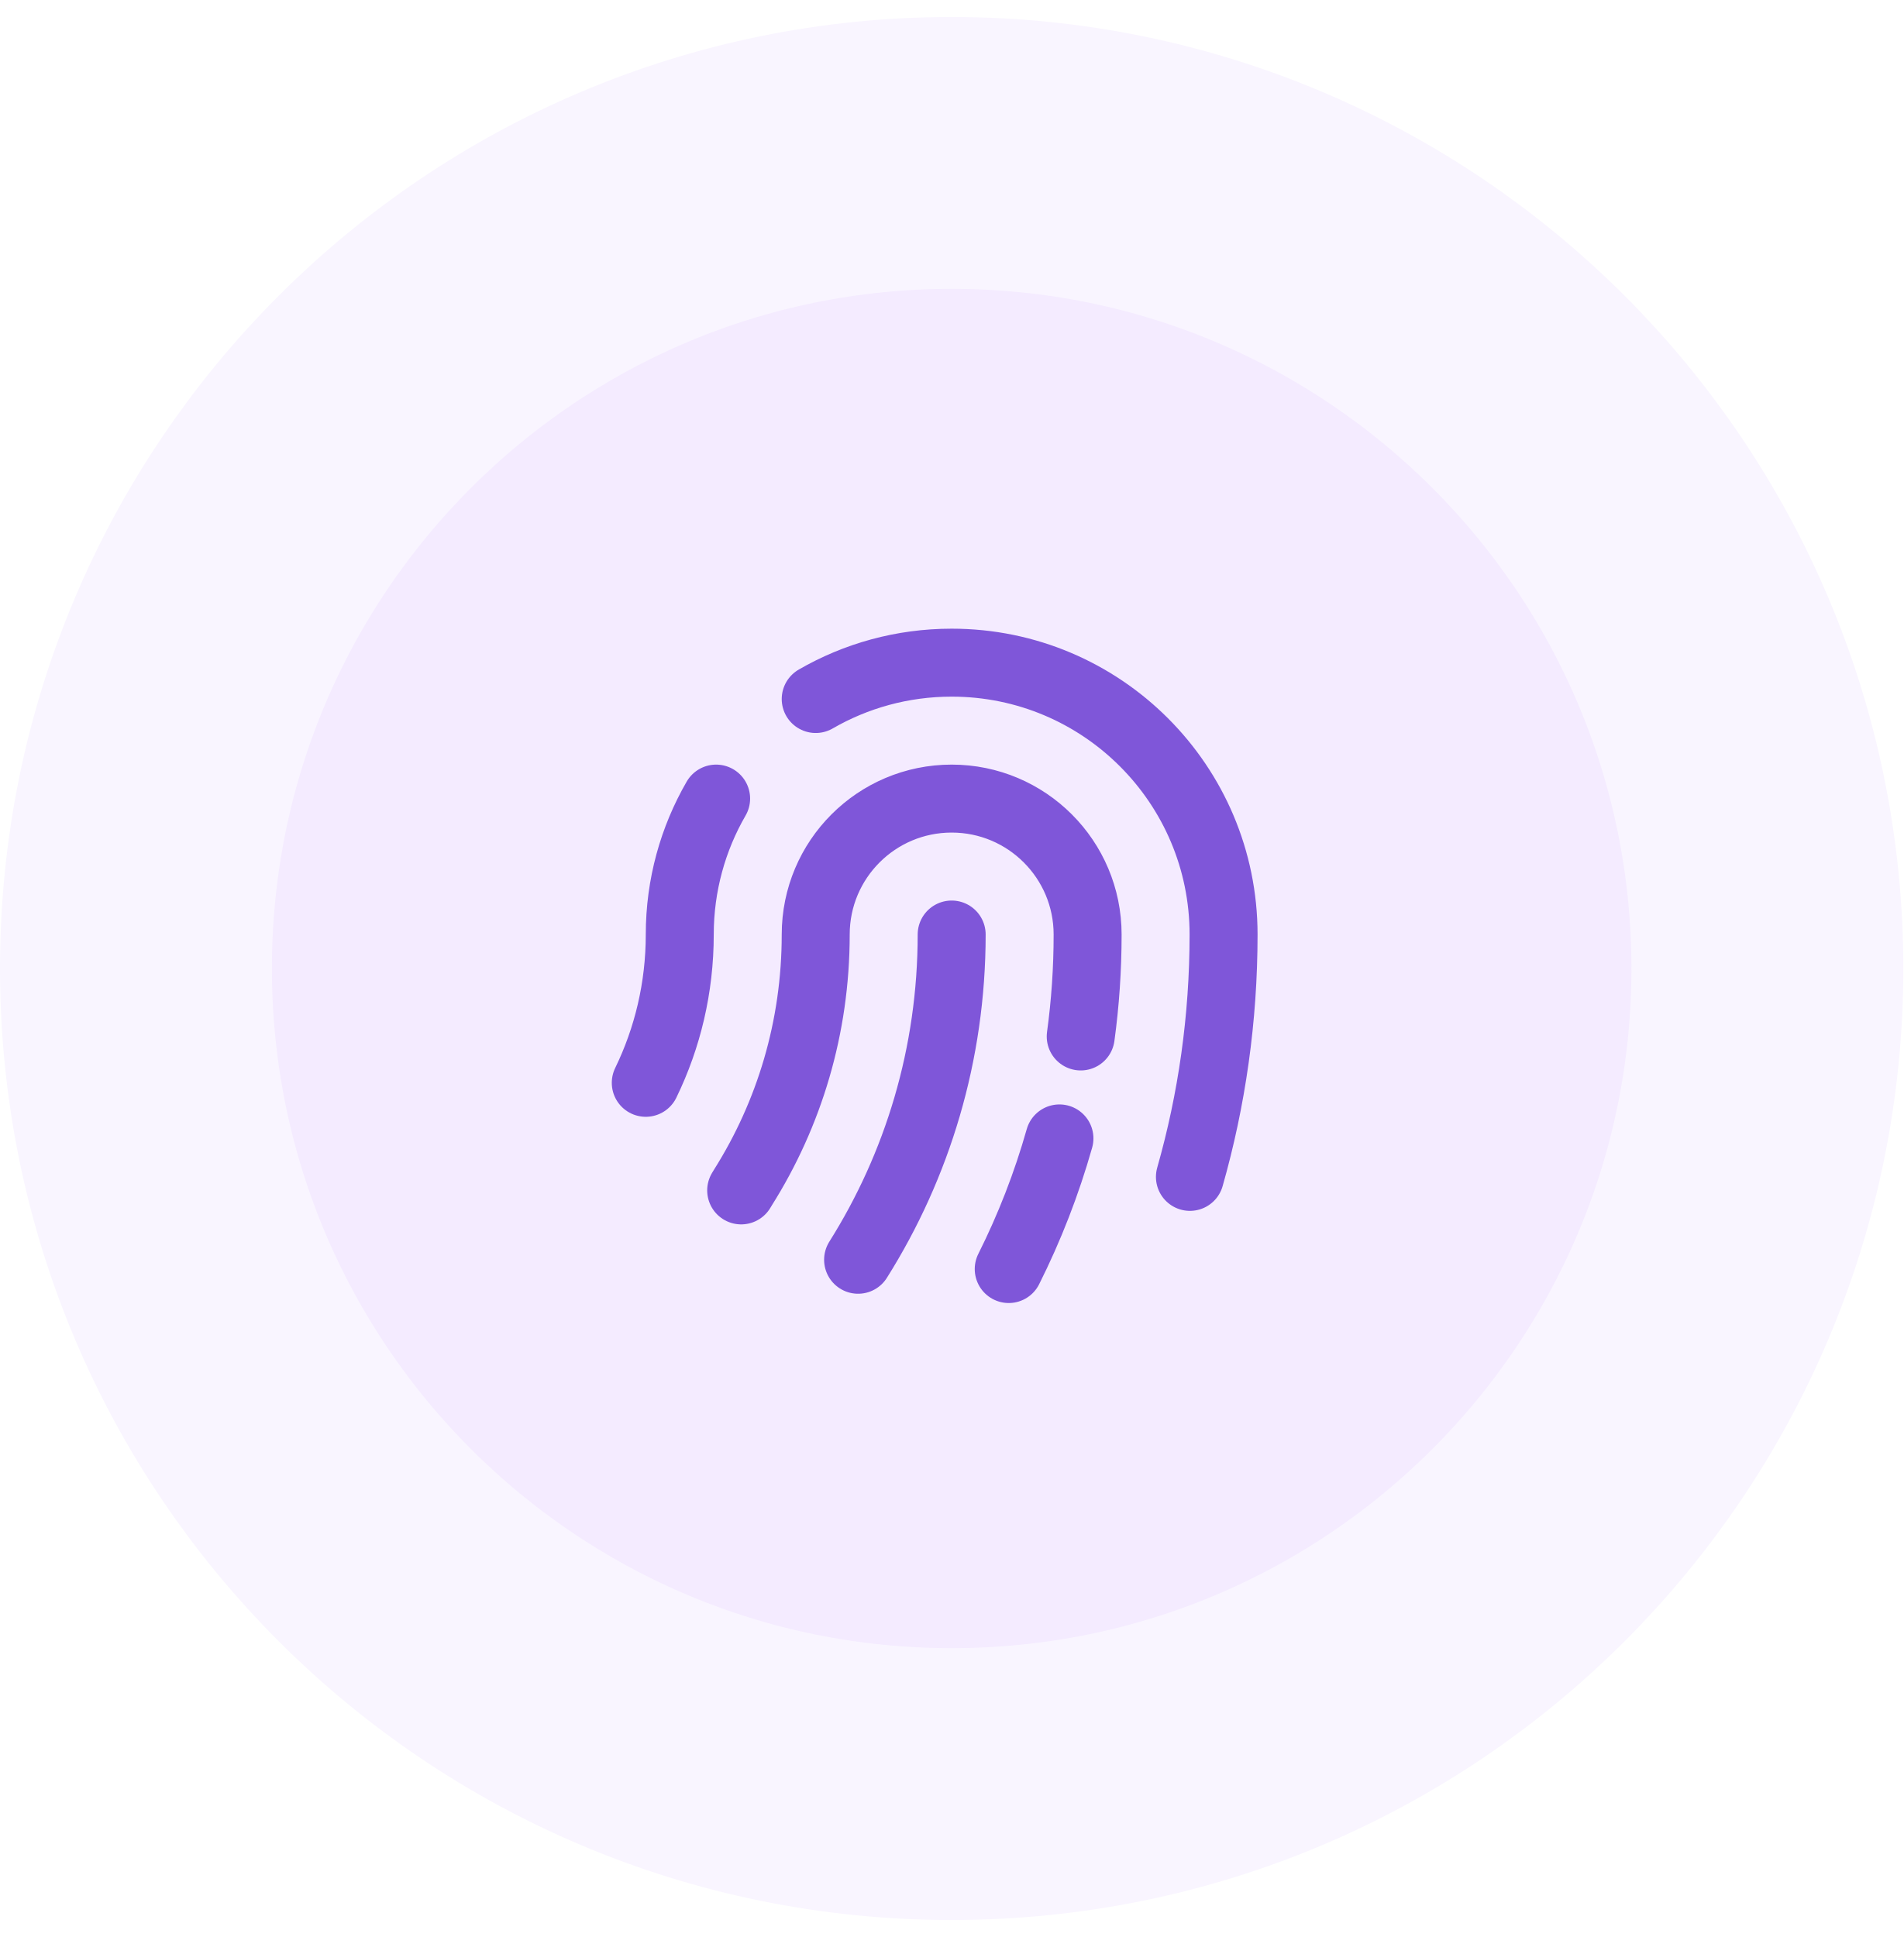
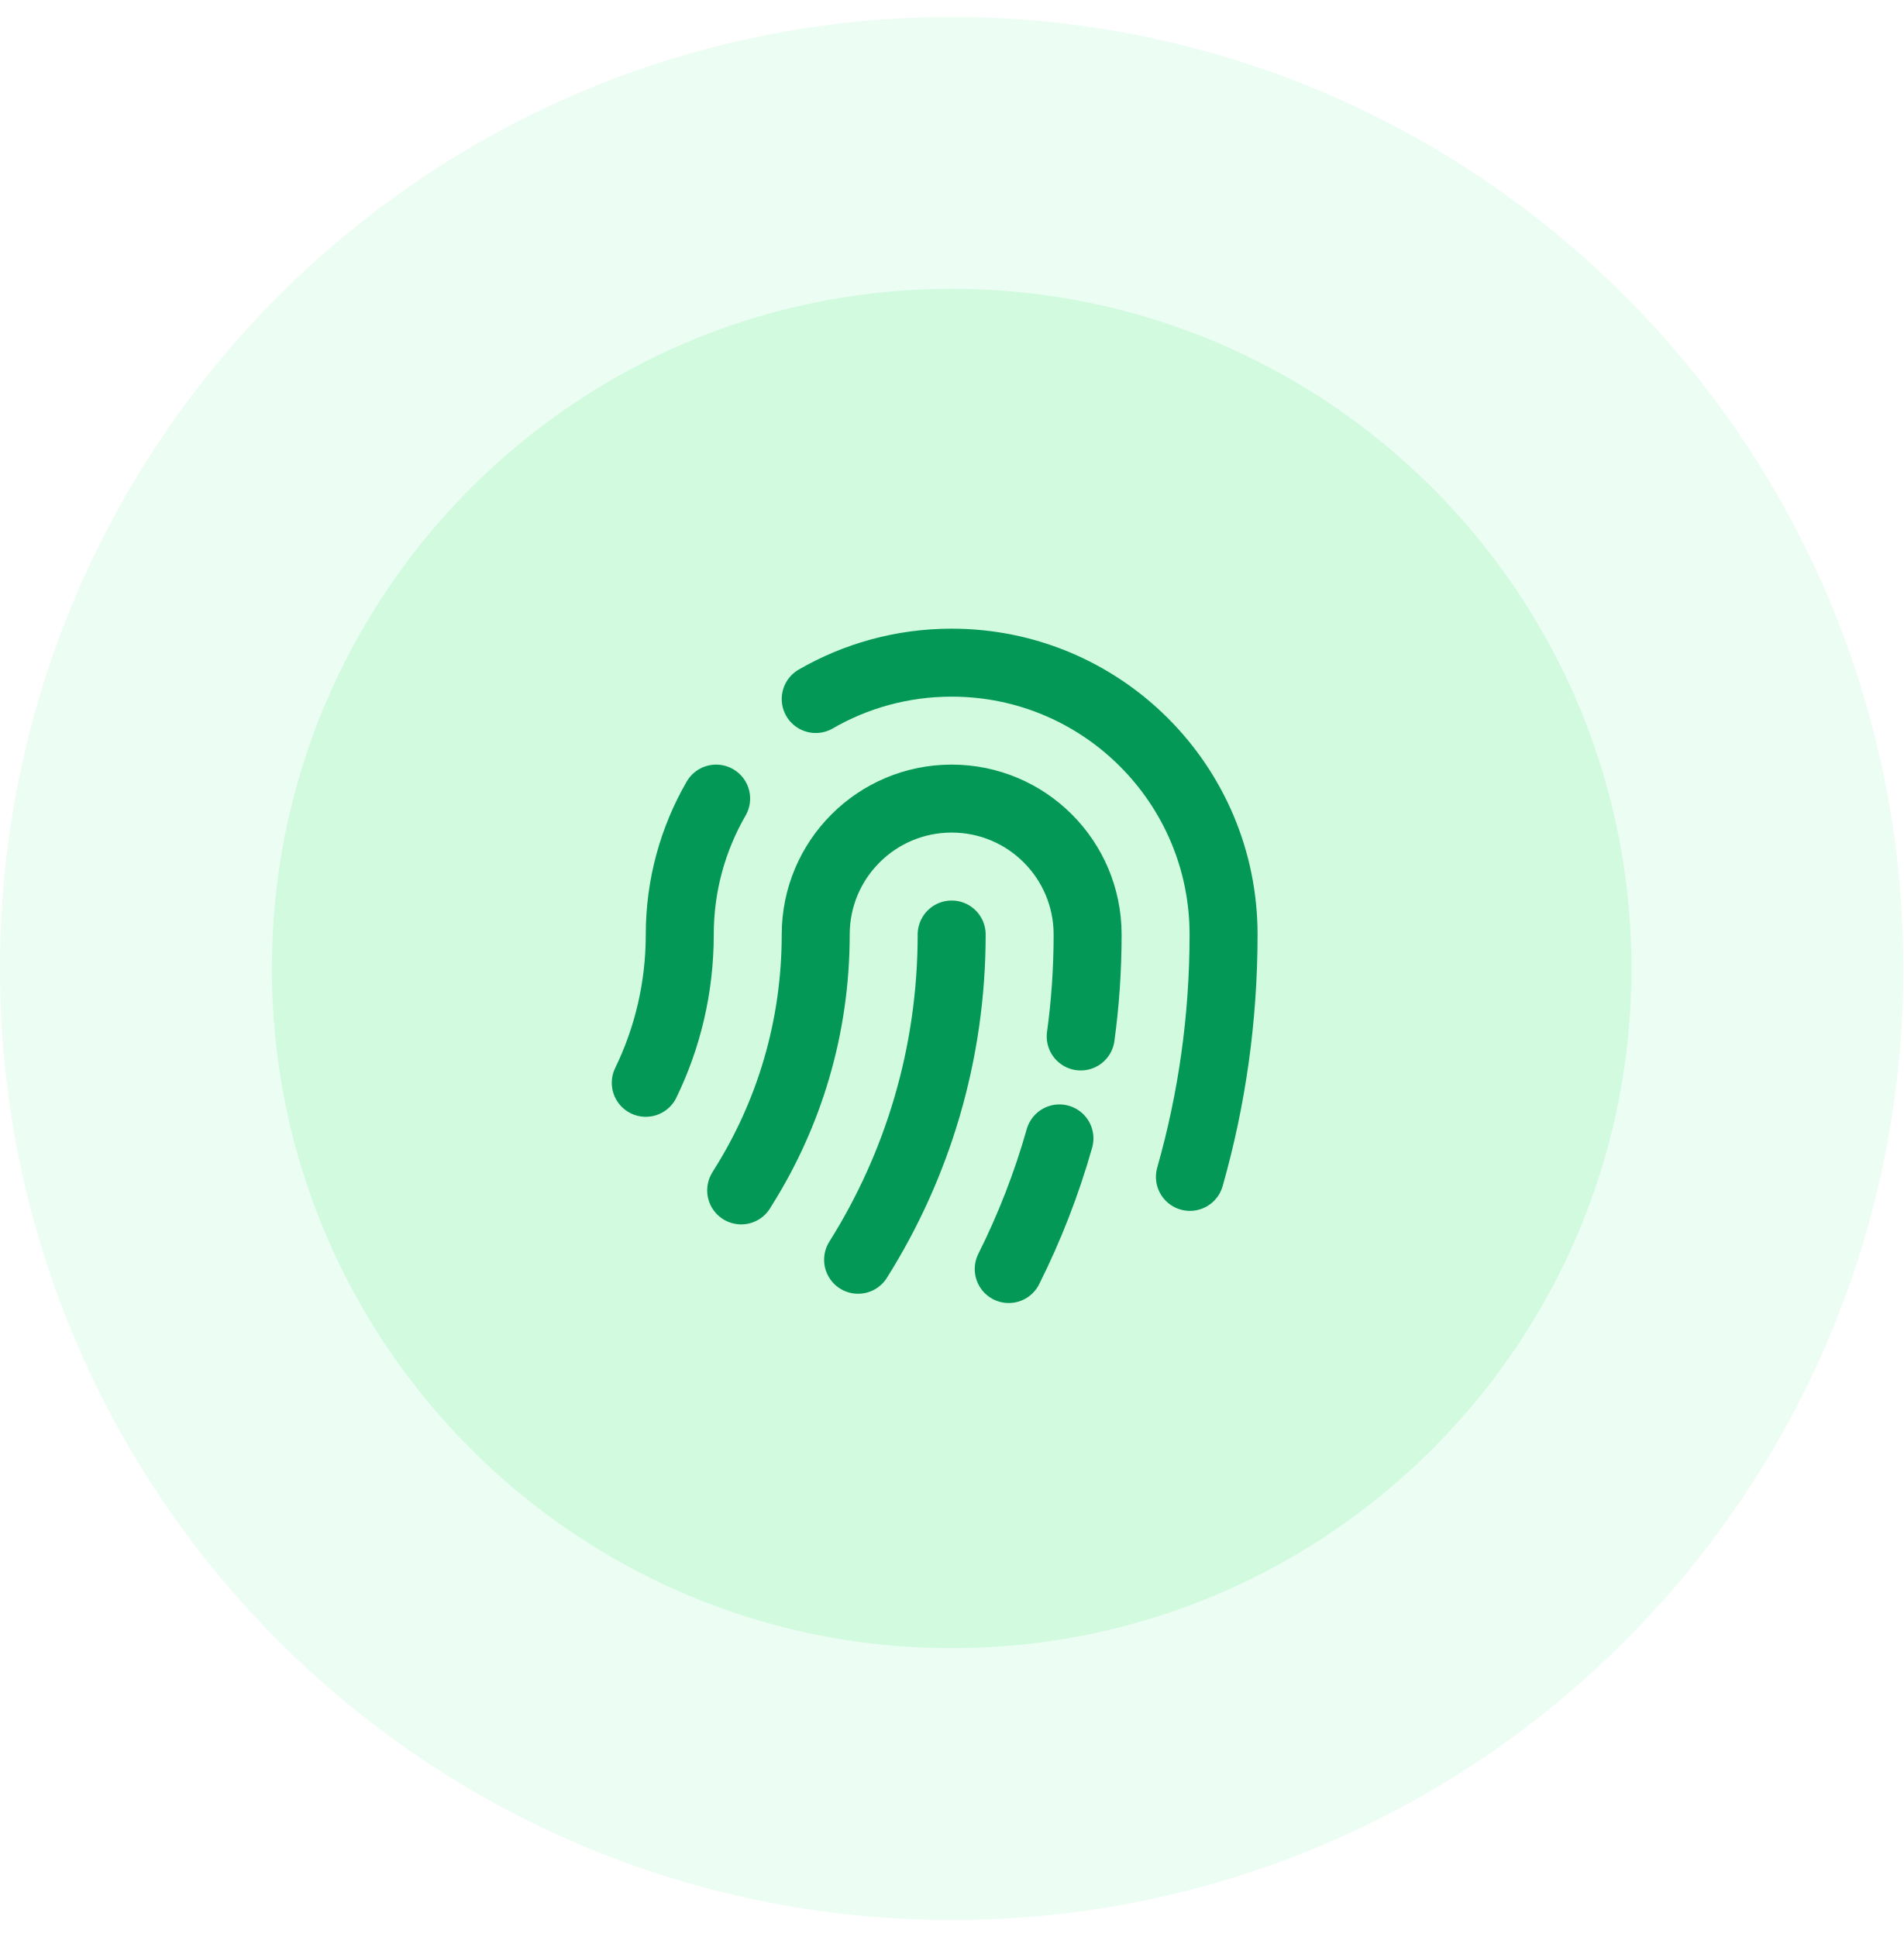
<svg xmlns="http://www.w3.org/2000/svg" width="56" height="57" viewBox="0 0 56 57" fill="none">
-   <rect x="4" y="4.5" width="48" height="48" rx="24" fill="#F4EBFF" />
-   <path d="M21.807 35.03C21.825 35.001 21.843 34.971 21.861 34.941C23.216 32.788 24 30.242 24 27.5C24 25.291 25.791 23.5 28 23.5C30.209 23.5 32 25.291 32 27.5C32 28.517 31.931 29.519 31.797 30.5M29.679 37.344C30.291 36.123 30.792 34.837 31.171 33.5M35.01 34.632C35.655 32.366 36 29.973 36 27.5C36 23.082 32.418 19.5 28 19.5C26.543 19.5 25.177 19.89 24 20.57M19 31.864C19.641 30.545 20 29.065 20 27.5C20 26.043 20.39 24.677 21.07 23.5M28 27.5C28 31.017 26.991 34.299 25.247 37.071" stroke="#7F56D9" stroke-width="2" stroke-linecap="round" stroke-linejoin="round" />
-   <rect x="4" y="4.5" width="48" height="48" rx="24" stroke="#F9F5FF" stroke-width="8" />
+   <rect x="4" y="4.5" width="48" height="48" rx="24" fill="#D1FADF" />
+   <path d="M21.807 35.03C21.825 35.001 21.843 34.971 21.861 34.941C23.216 32.788 24 30.242 24 27.5C24 25.291 25.791 23.5 28 23.5C30.209 23.5 32 25.291 32 27.5C32 28.517 31.931 29.519 31.797 30.5M29.679 37.344C30.291 36.123 30.792 34.837 31.171 33.5M35.01 34.632C35.655 32.366 36 29.973 36 27.5C36 23.082 32.418 19.5 28 19.5C26.543 19.5 25.177 19.89 24 20.57M19 31.864C19.641 30.545 20 29.065 20 27.5C20 26.043 20.39 24.677 21.07 23.5M28 27.5C28 31.017 26.991 34.299 25.247 37.071" stroke="#039855" stroke-width="2" stroke-linecap="round" stroke-linejoin="round" />
+   <rect x="4" y="4.5" width="48" height="48" rx="24" stroke="#ECFDF3" stroke-width="8" />
</svg>
